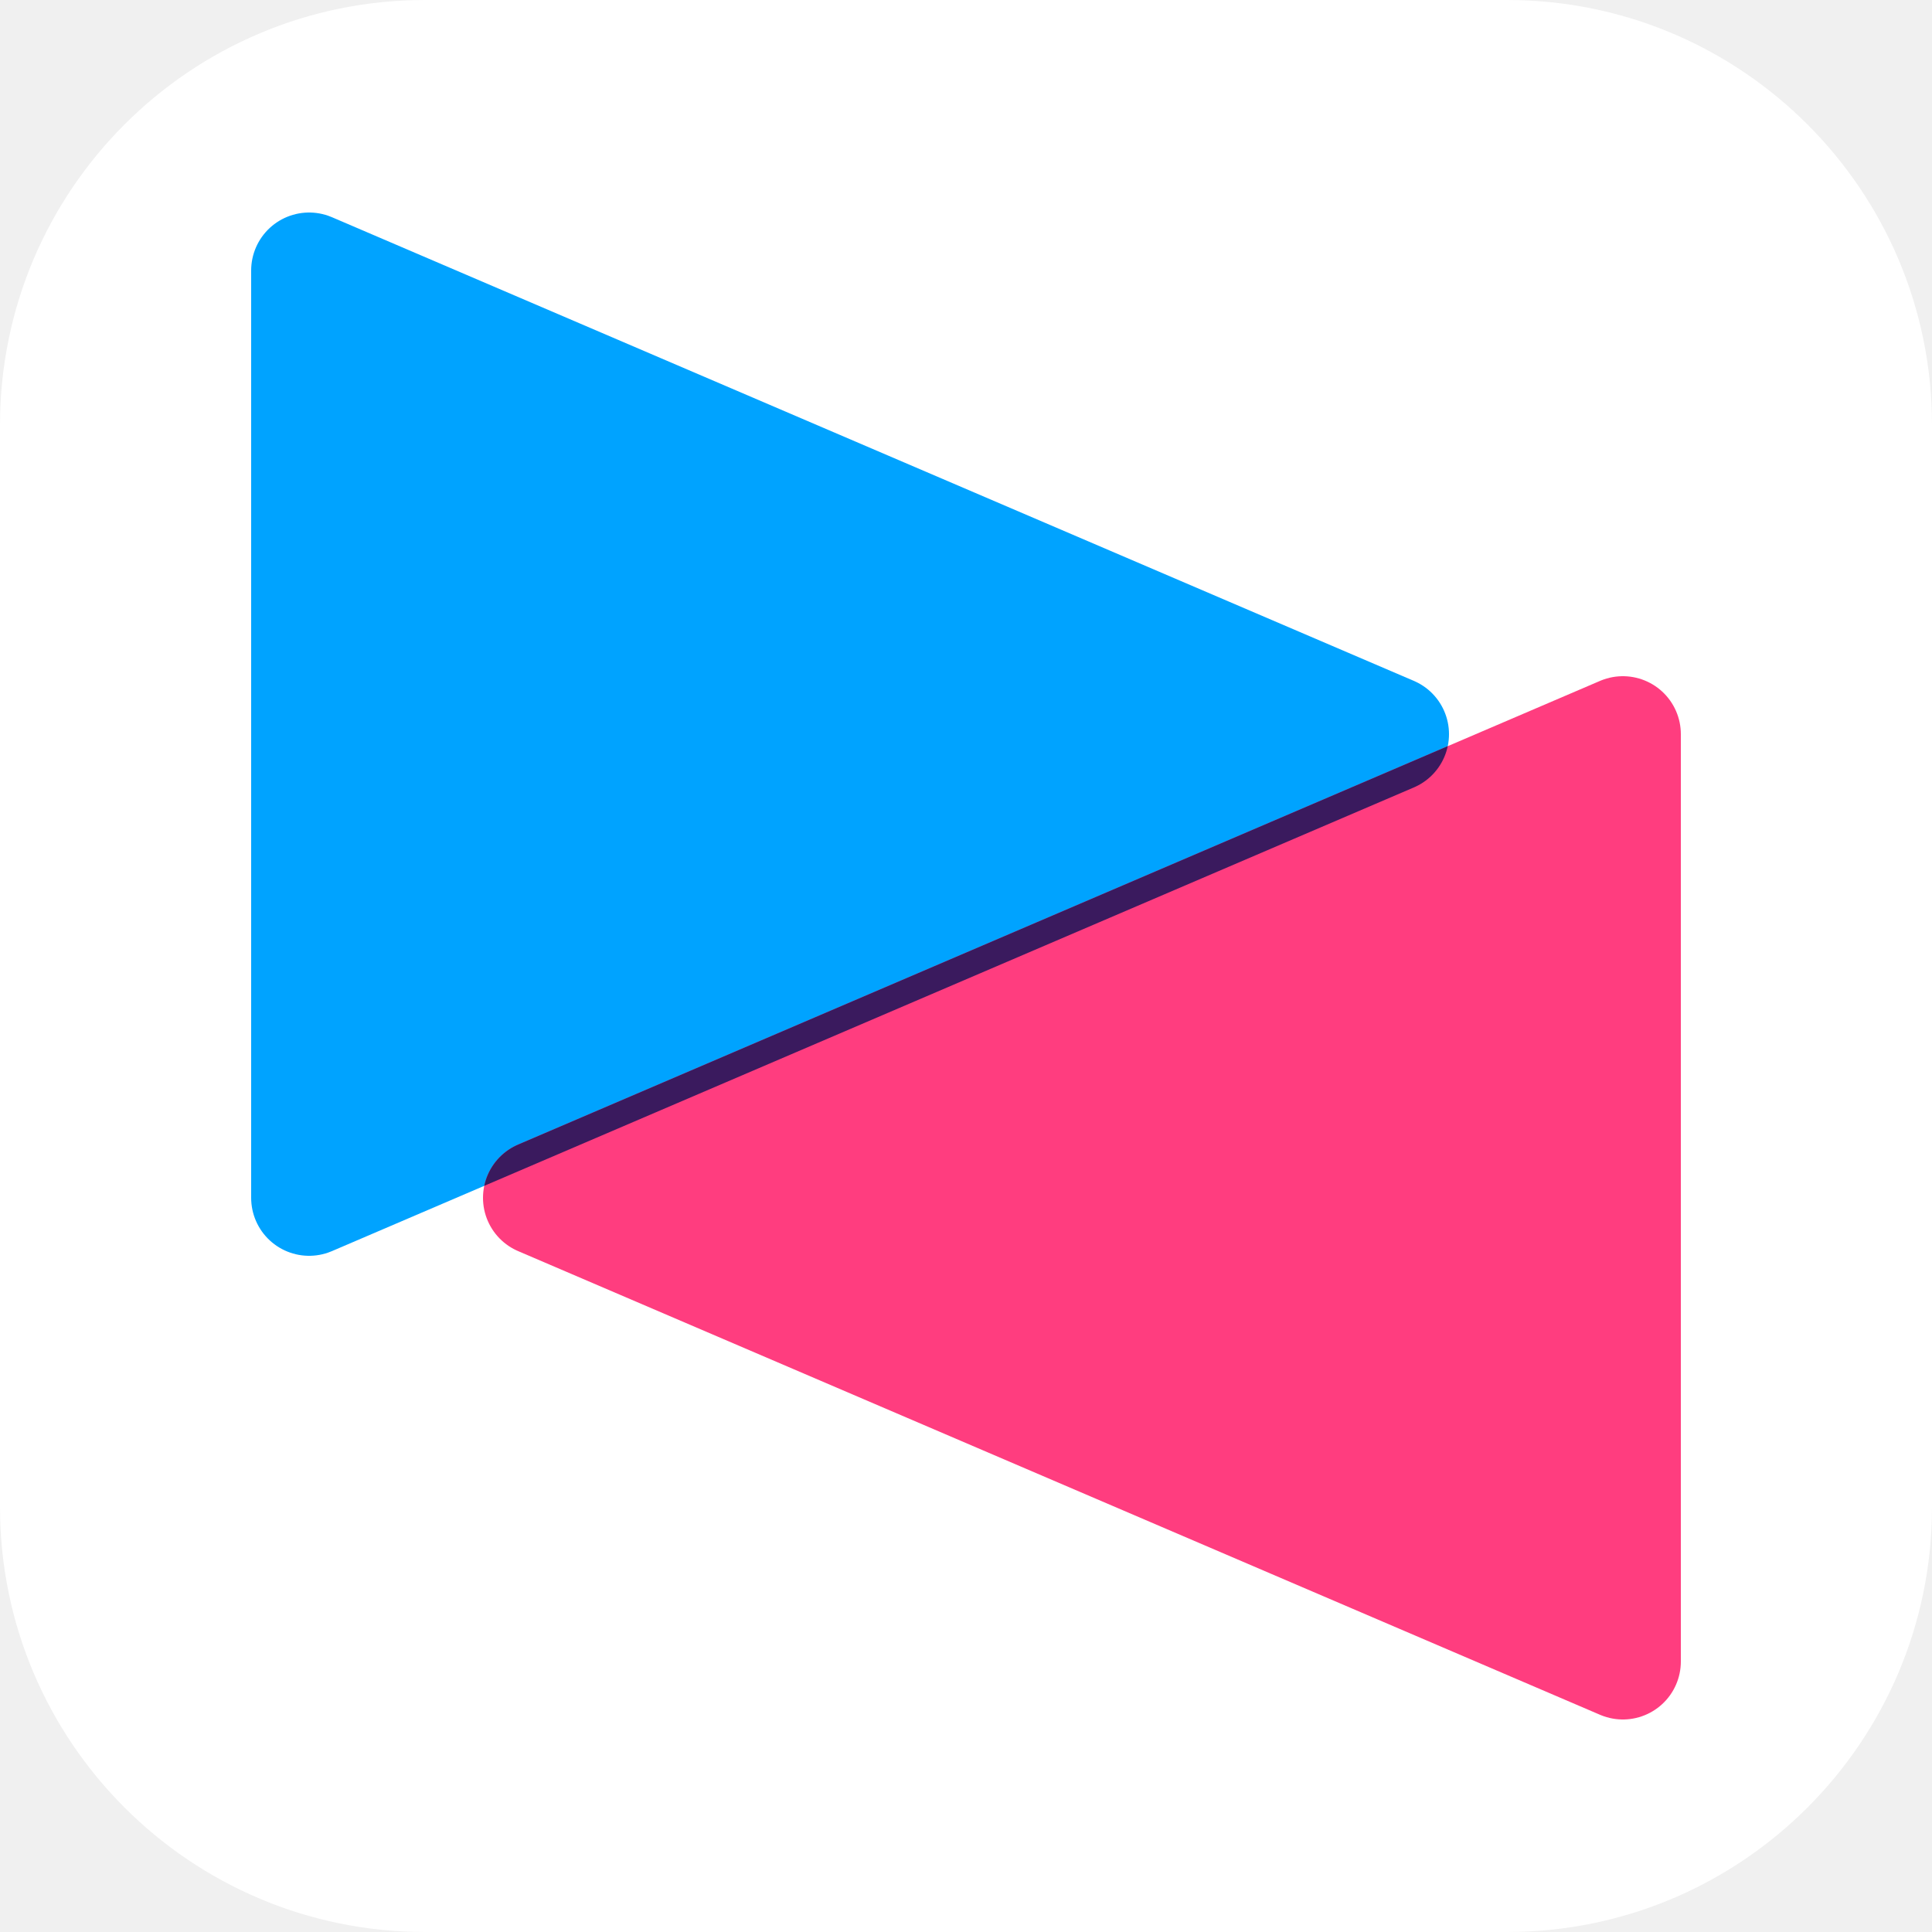
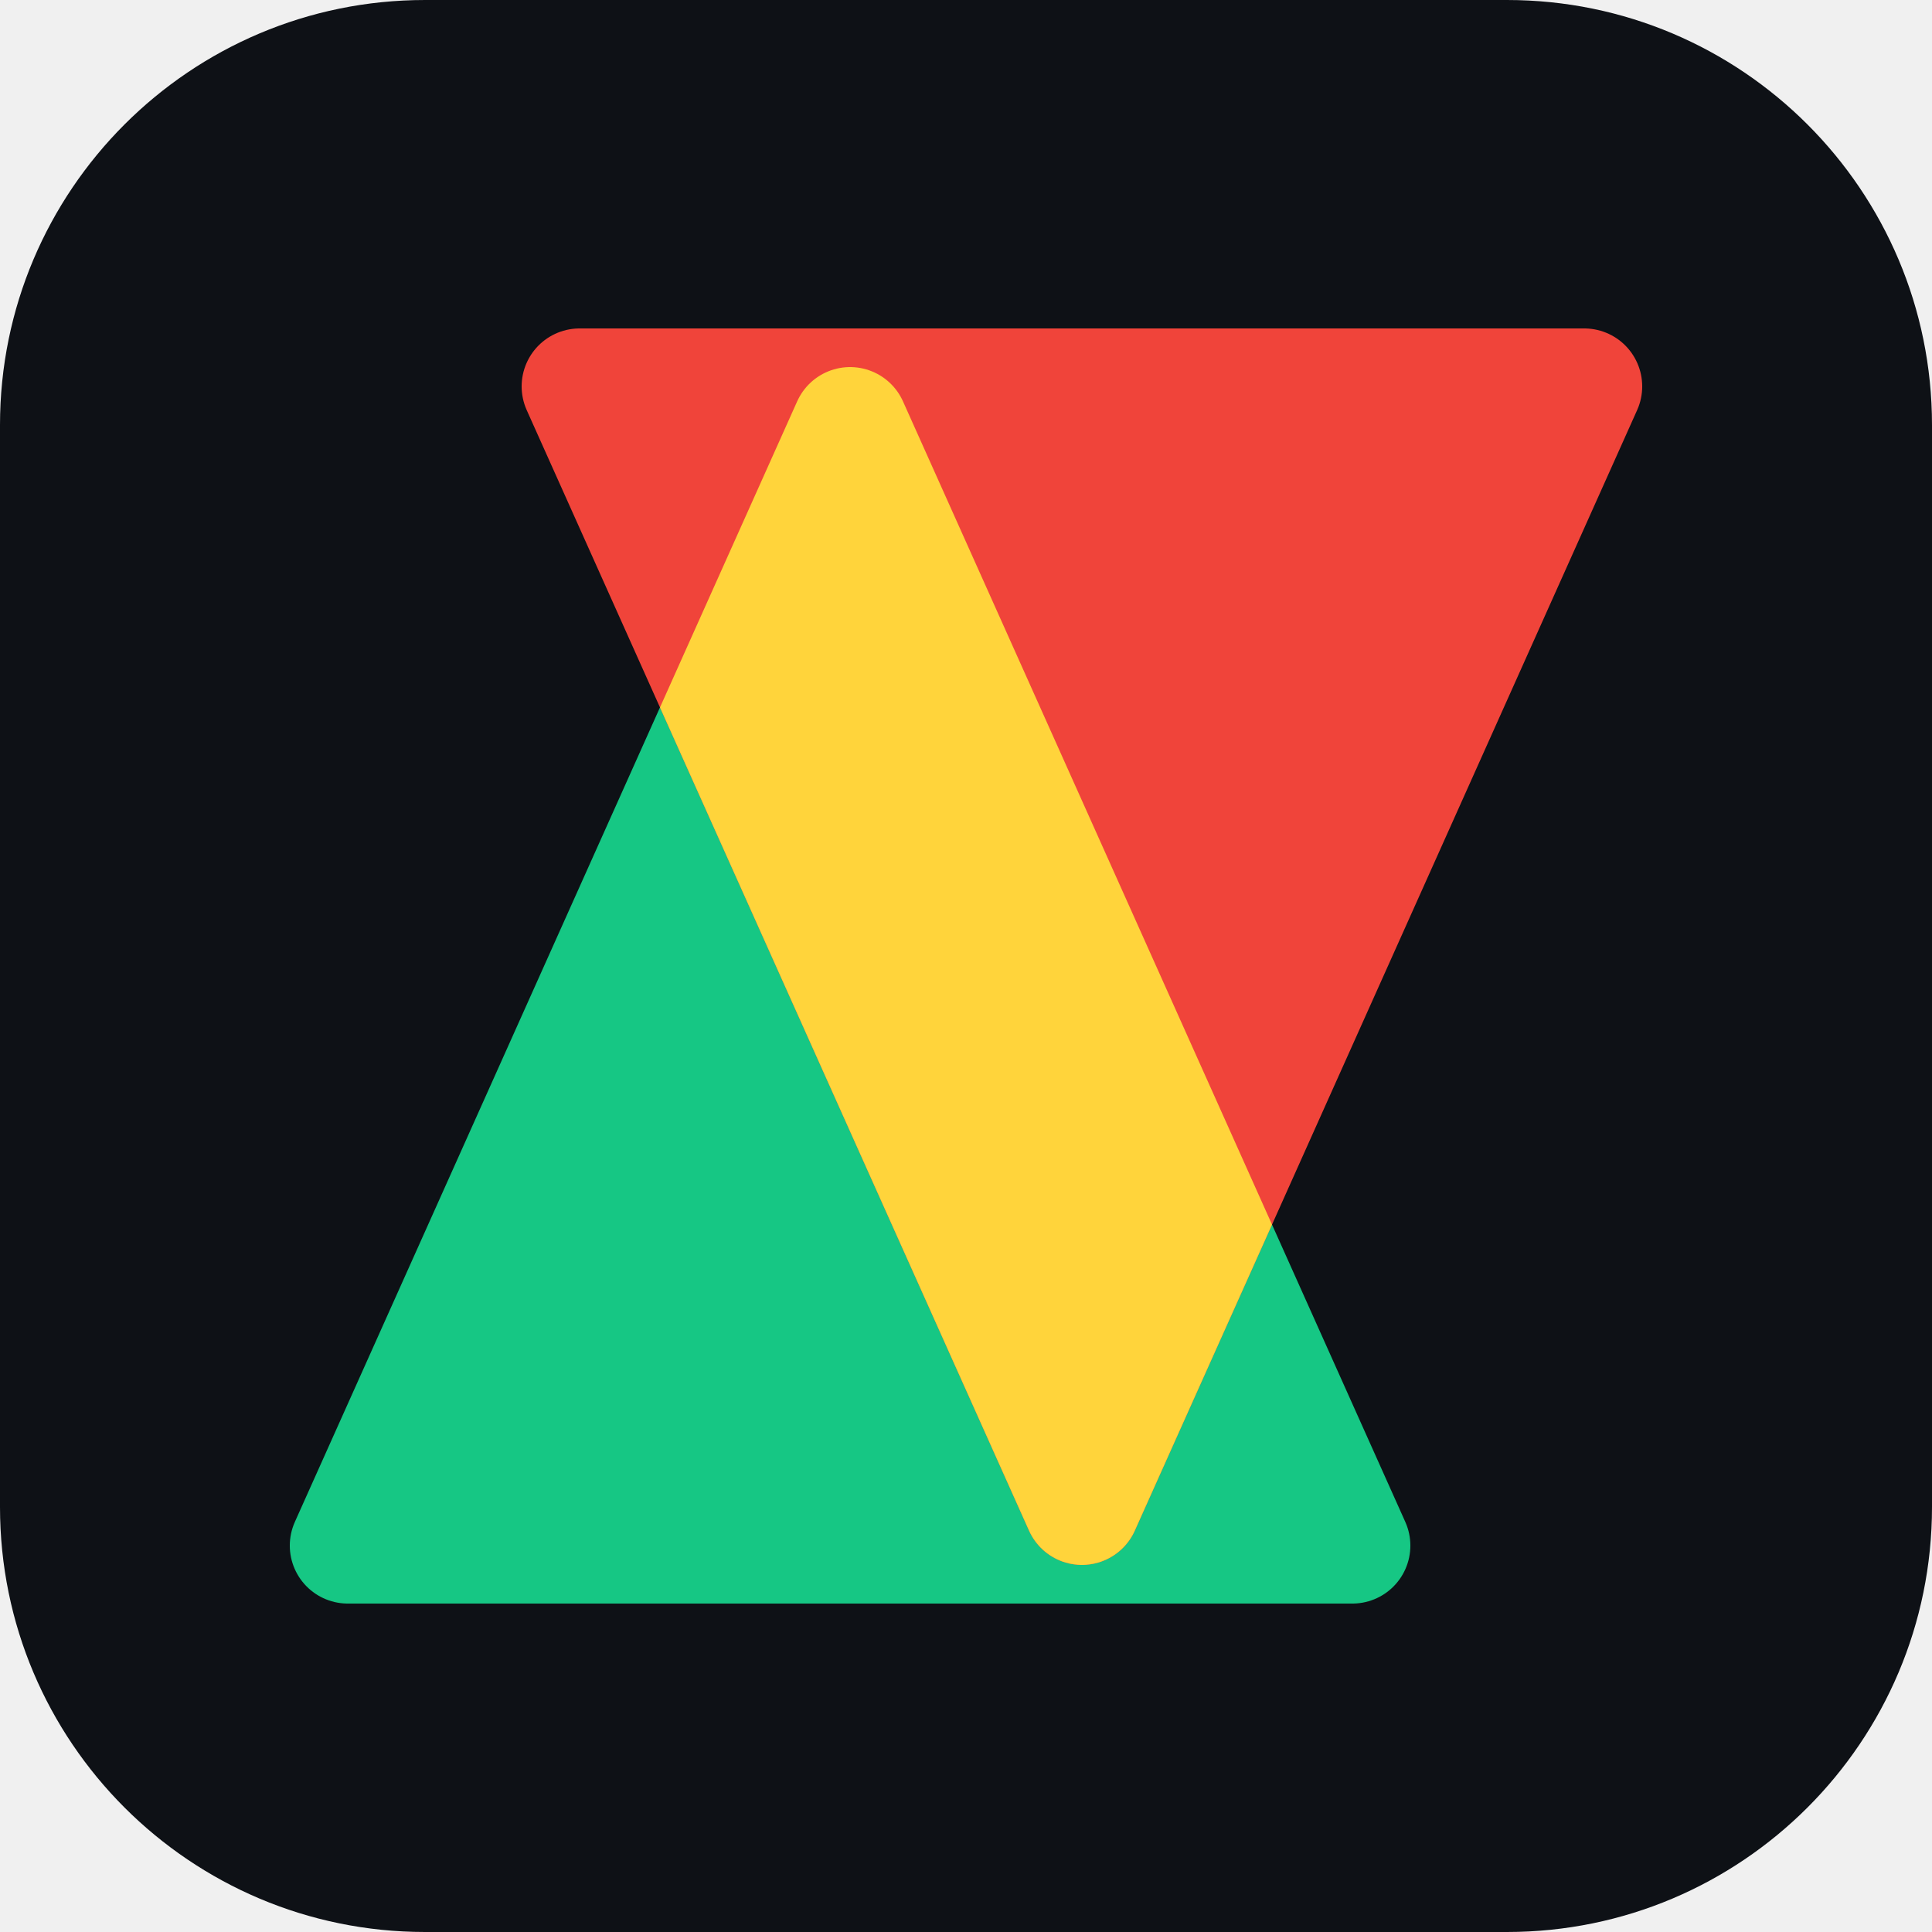
<svg xmlns="http://www.w3.org/2000/svg" viewBox="0 0 100 100" width="1024" height="1024">
  <defs>
    <mask id="ov4-m" maskUnits="userSpaceOnUse" x="0" y="0" width="100" height="100">
      <rect width="100" height="100" fill="#000" />
-       <path d="M84 38 L28 62 L84 86 Z" fill="#fff" stroke="#fff" stroke-width="6" stroke-linejoin="round" />
+       <path d="M30 20 L82 20 L56 78 Z" fill="#fff" stroke="#fff" stroke-width="6" stroke-linejoin="round" />
    </mask>
  </defs>
-   <rect width="100" height="100" rx="22" fill="#FFFFFF" />
-   <path d="M16 14 L72 38 L16 62 Z" fill="#00A3FF" stroke="#00A3FF" stroke-width="6" stroke-linejoin="round" />
-   <path d="M84 38 L28 62 L84 86 Z" fill="#FF3D7F" stroke="#FF3D7F" stroke-width="6" stroke-linejoin="round" />
+   <rect width="100" height="100" rx="22" fill="#0E1116" />
+   <path d="M18 80 L44 22 L70 80 Z" fill="#16C784" stroke="#16C784" stroke-width="6" stroke-linejoin="round" />
+   <path d="M30 20 L82 20 L56 78 Z" fill="#F0443A" stroke="#F0443A" stroke-width="6" stroke-linejoin="round" />
  <g mask="url(#ov4-m)">
-     <path d="M16 14 L72 38 L16 62 Z" fill="#3A1A5E" stroke="#3A1A5E" stroke-width="6" stroke-linejoin="round" />
+     <path d="M18 80 L44 22 L70 80 Z" fill="#FFD43B" stroke="#FFD43B" stroke-width="6" stroke-linejoin="round" />
  </g>
</svg>
